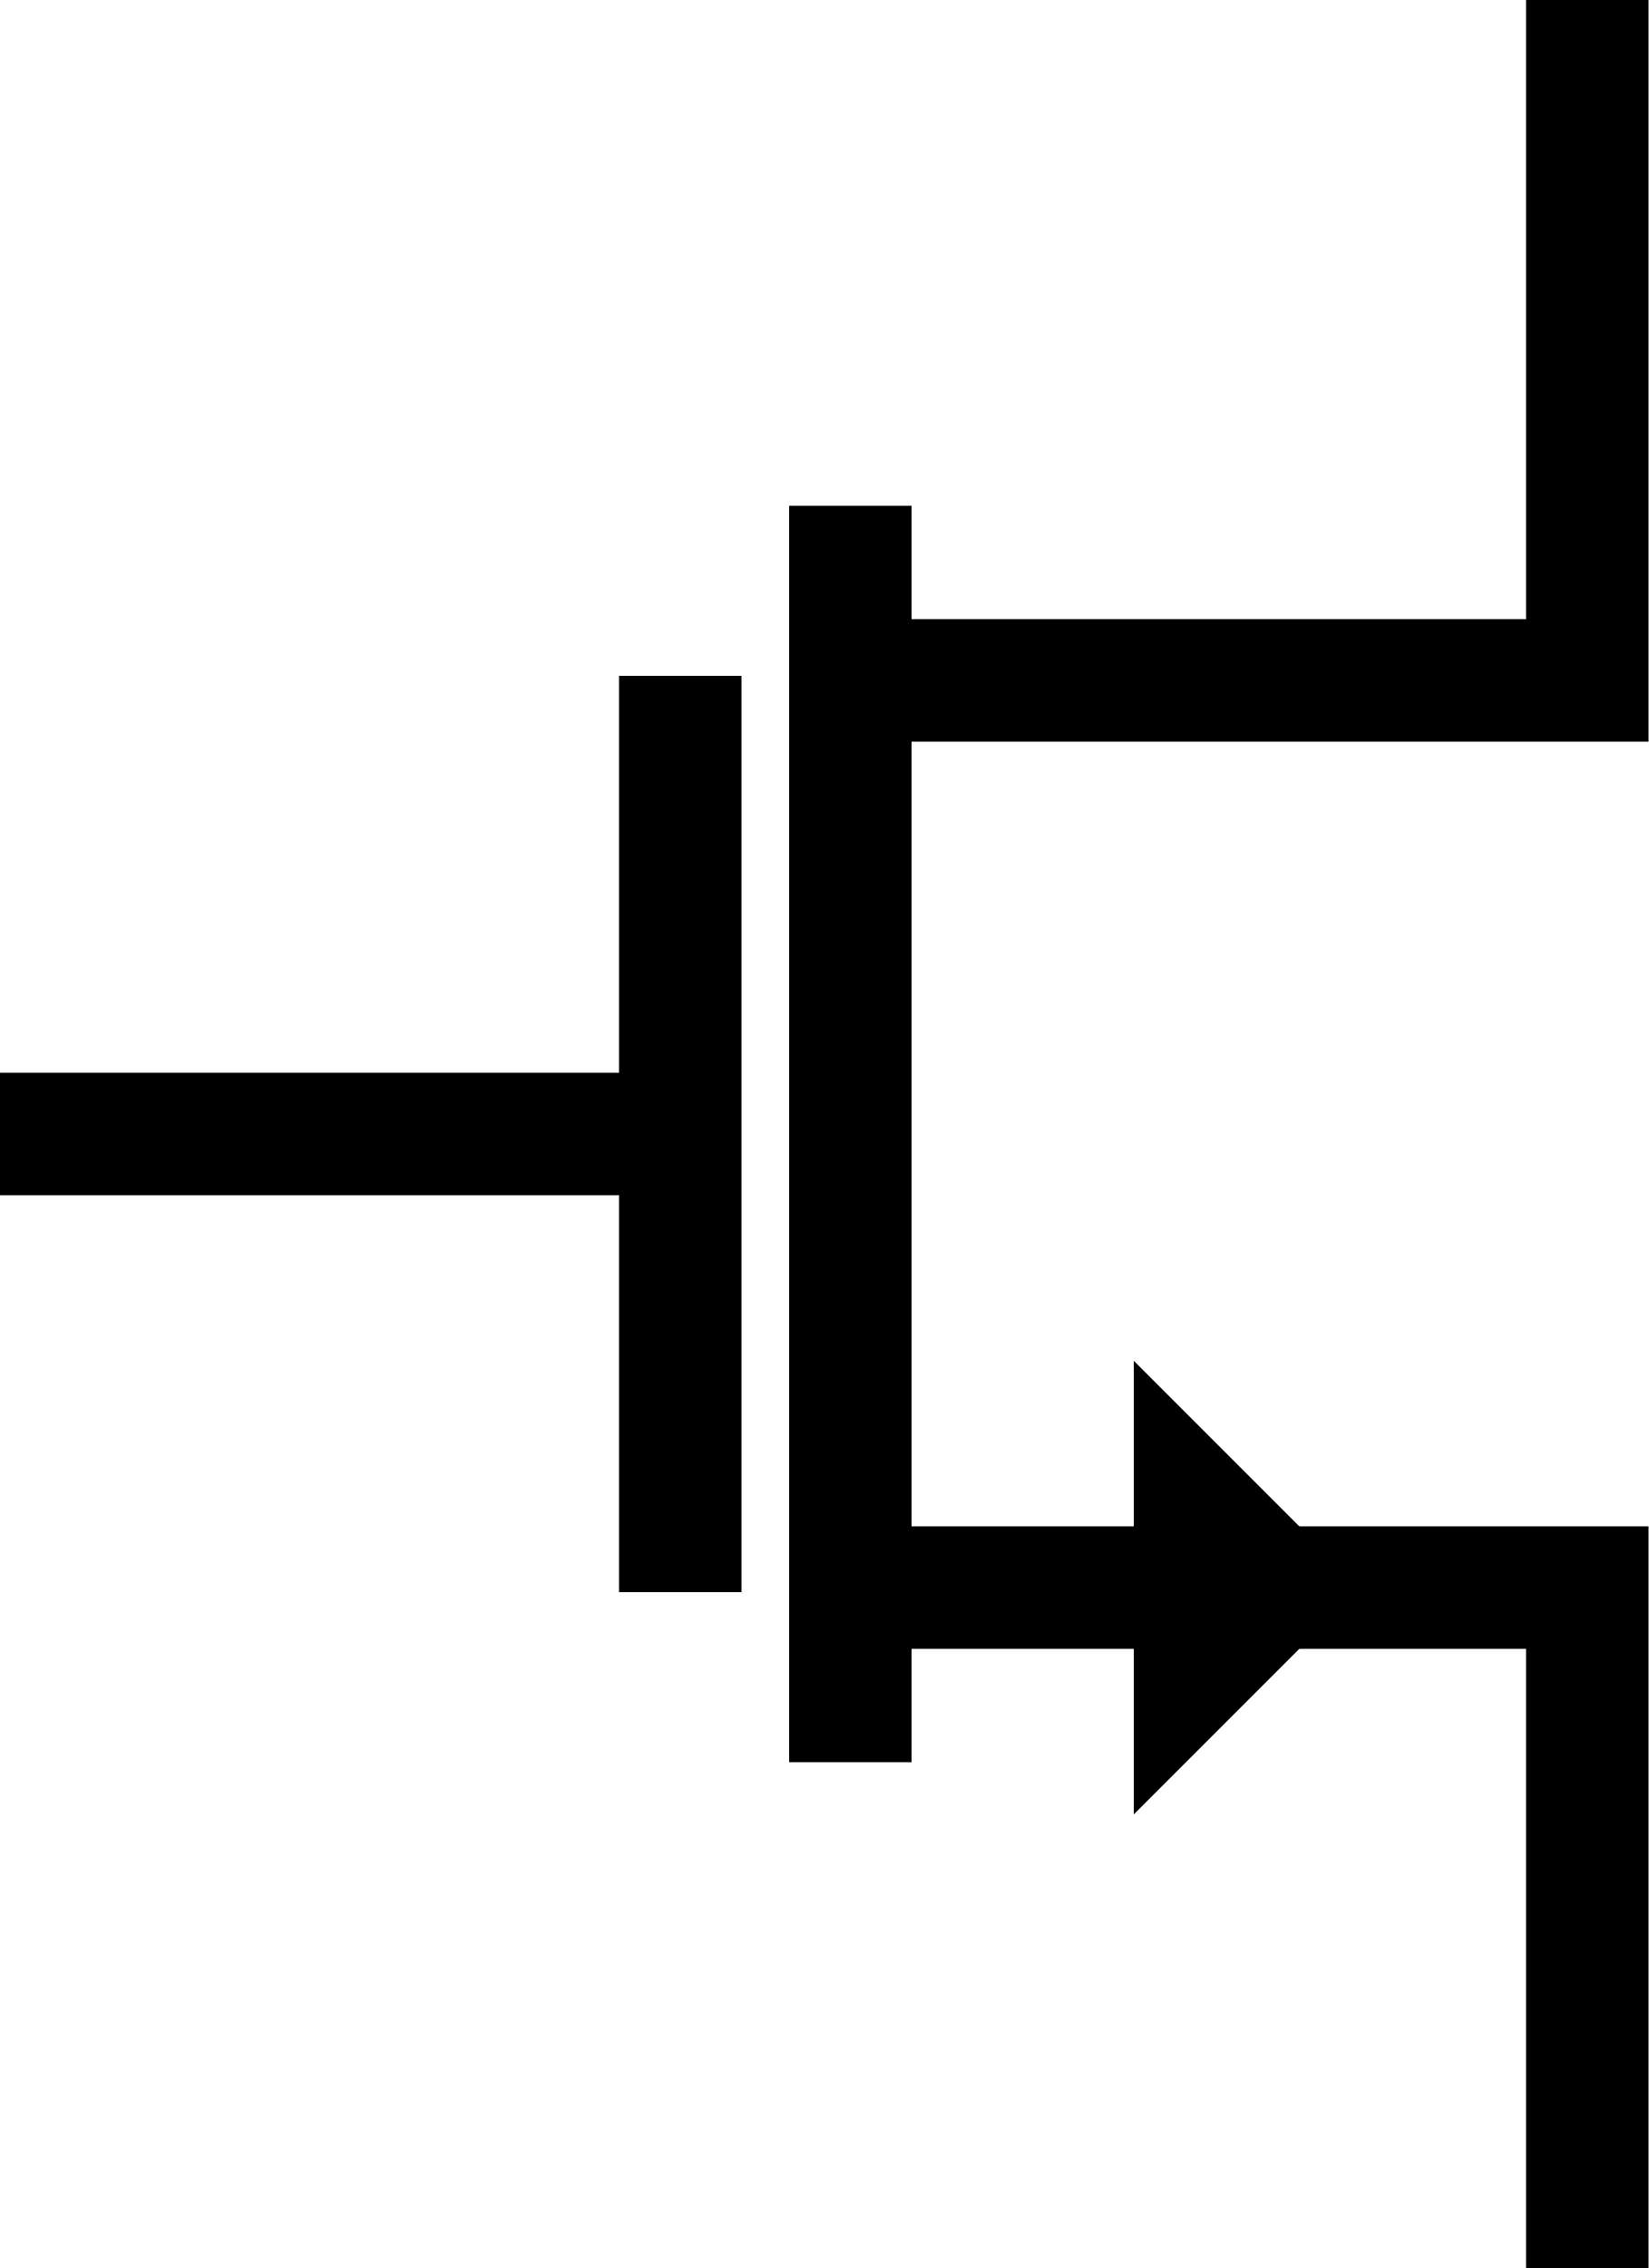
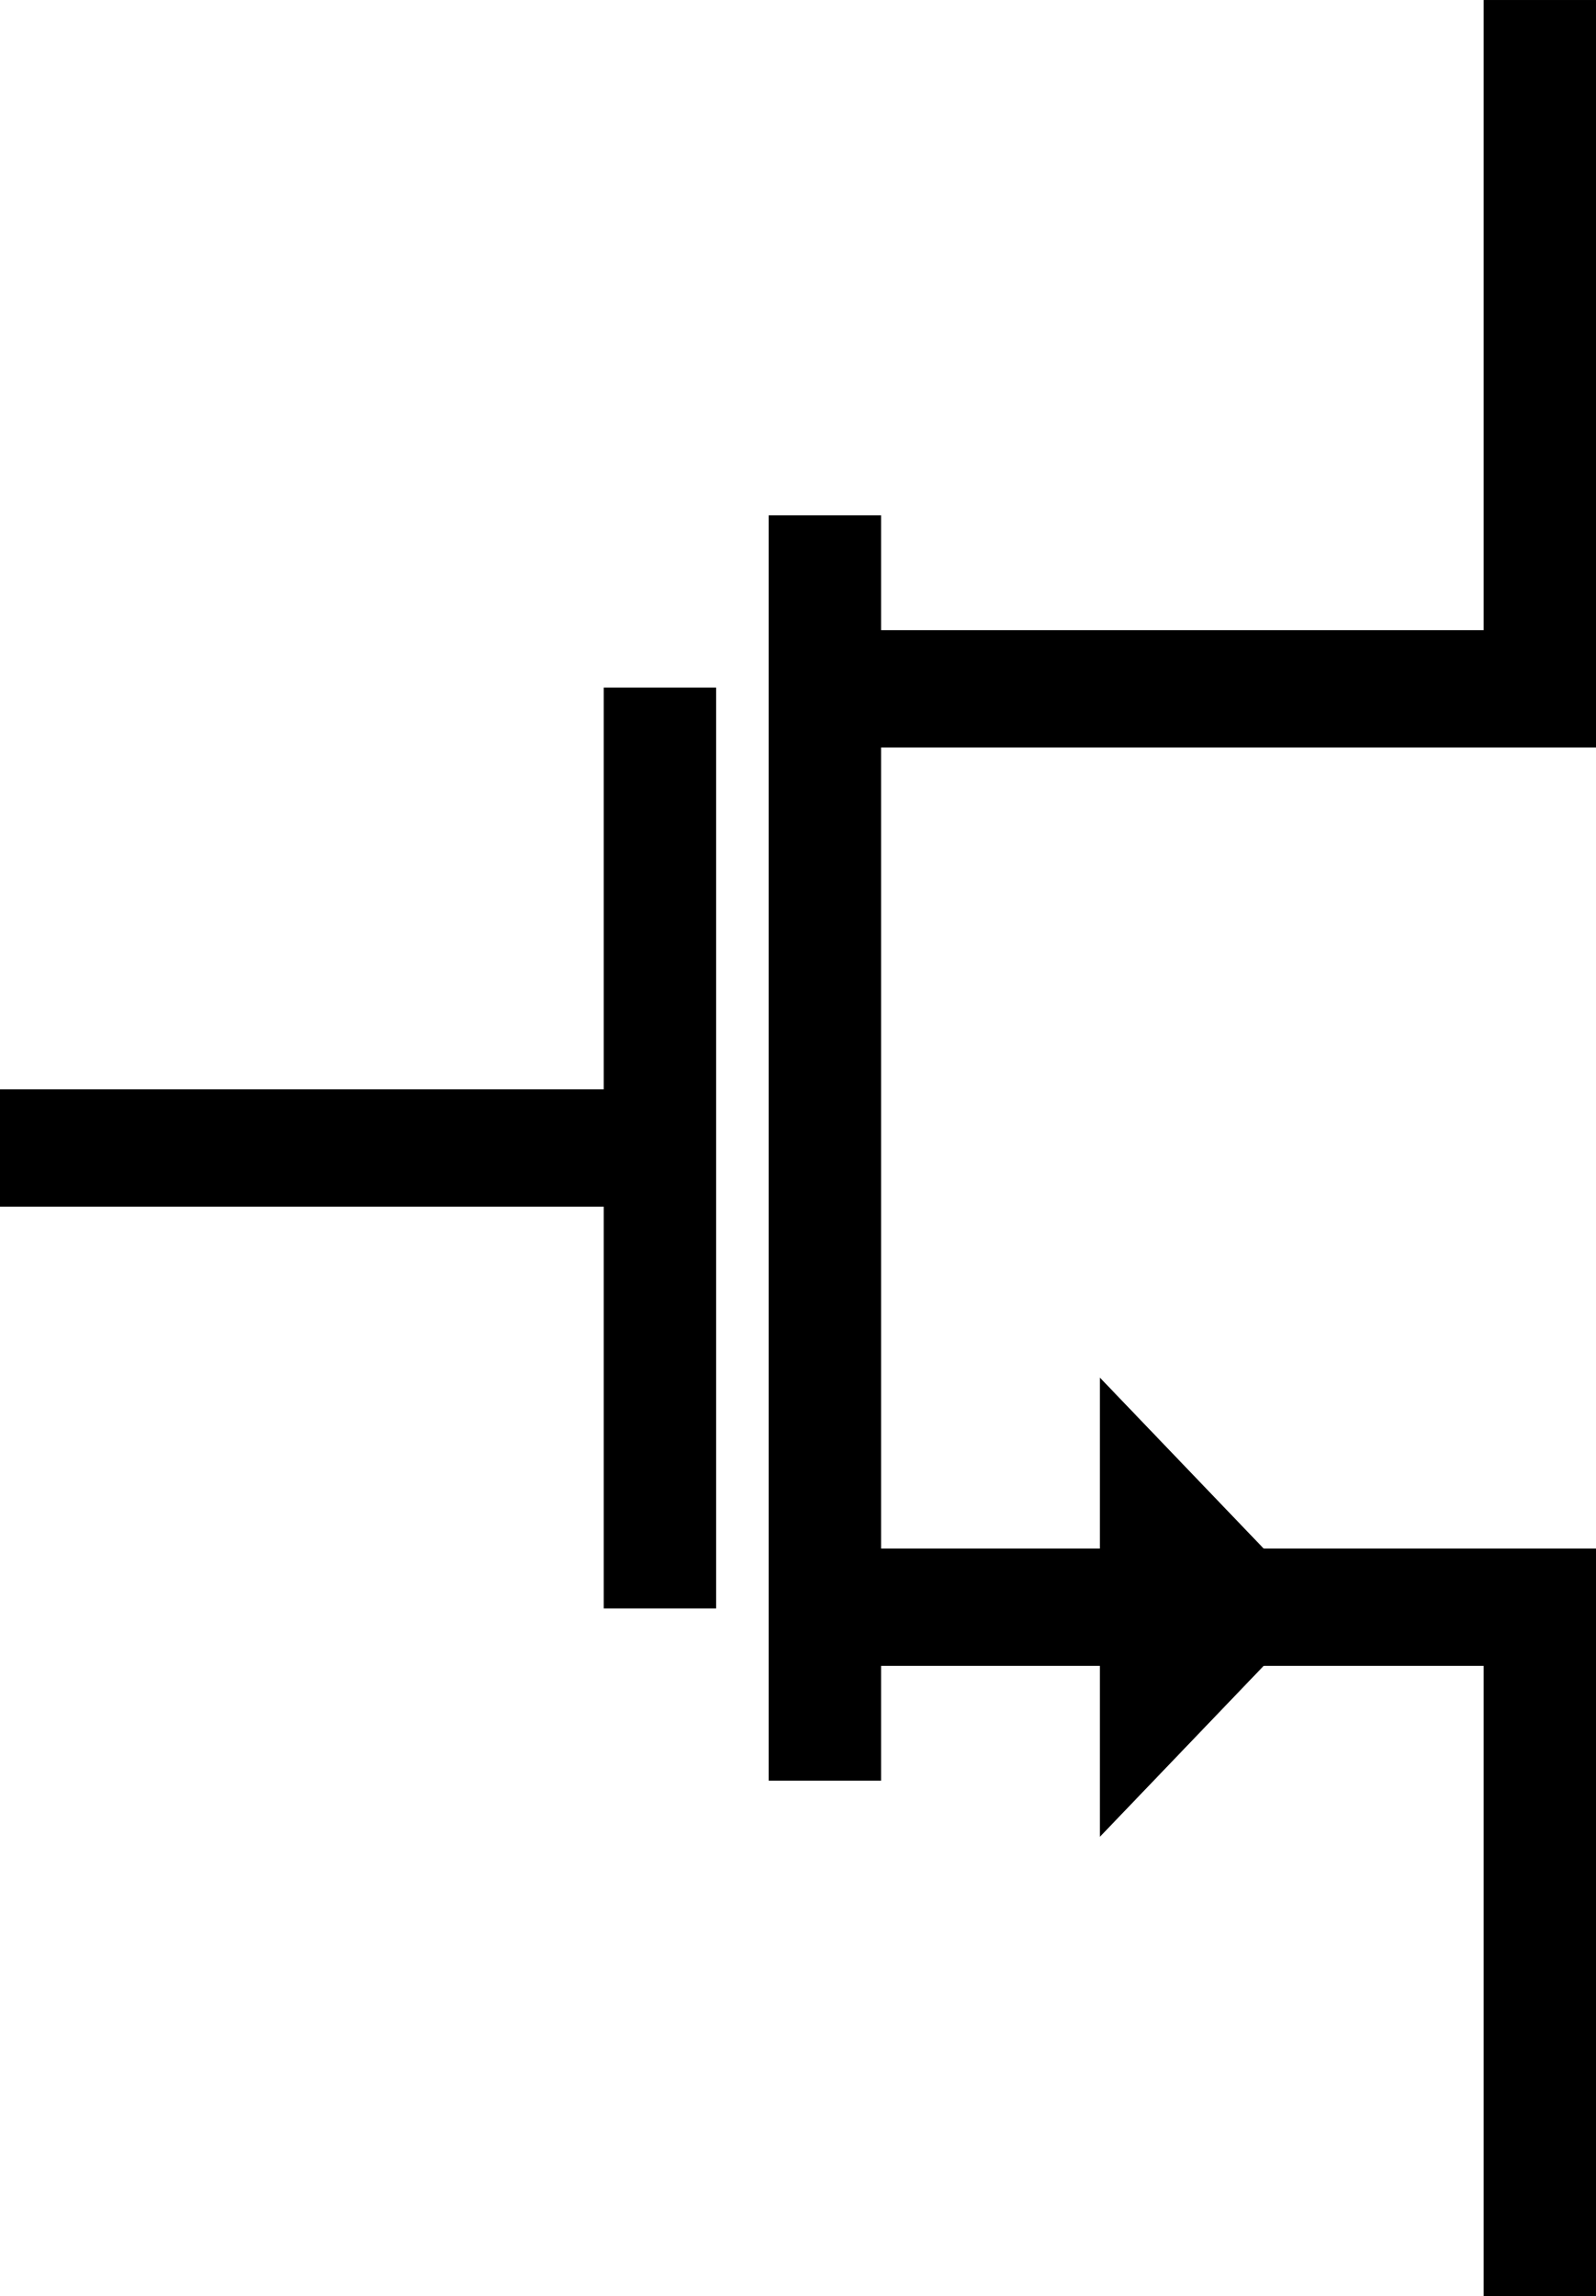
- <svg xmlns="http://www.w3.org/2000/svg" width="13.465mm" height="18.521mm" viewBox="0 0 13.465 18.521" version="1.1" id="svg1">
+ <svg xmlns="http://www.w3.org/2000/svg" width="139.04mm" height="200mm" viewBox="0 0 139.04 200" version="1.1" id="svg1">
  <defs id="defs1" />
-   <g id="layer1" transform="translate(-100,-110.7396)">
-     <g id="g3691" transform="matrix(0.2645833,0,0,0.2645833,-272.2687,-67.96441)" style="stroke-width:3.78;stroke-dasharray:none">
-       <path id="path3550" d="m 1456,675.417 v 21 h -21 m 0,28 h 21 v 21" style="opacity:1;fill:none;fill-opacity:1;fill-rule:nonzero;stroke:#000000;stroke-width:3.78;stroke-linecap:butt;stroke-linejoin:miter;stroke-miterlimit:4;stroke-dasharray:none;stroke-dashoffset:0;stroke-opacity:1" />
-       <path style="opacity:1;fill:none;fill-opacity:1;fill-rule:nonzero;stroke:#000000;stroke-width:3.78;stroke-linecap:square;stroke-linejoin:miter;stroke-miterlimit:4;stroke-dasharray:none;stroke-dashoffset:0;stroke-opacity:1" d="m 1428,722.667 v -24.5" id="path3556" />
-       <path style="opacity:1;fill:#000000;fill-opacity:1;fill-rule:nonzero;stroke:none;stroke-width:3.78;stroke-linecap:square;stroke-linejoin:miter;stroke-miterlimit:4;stroke-dasharray:none;stroke-dashoffset:0;stroke-opacity:1" d="m 1449,724.417 -7,-7 v 14 z" id="path3568" />
-       <path id="path3594" d="m 1428,710.417 h -21" style="opacity:1;fill:none;fill-opacity:1;fill-rule:nonzero;stroke:#000000;stroke-width:3.78;stroke-linecap:butt;stroke-linejoin:miter;stroke-miterlimit:4;stroke-dasharray:none;stroke-dashoffset:0;stroke-opacity:1" />
-       <path id="path3664" d="m 1433.25,692.917 v 35" style="opacity:1;fill:none;fill-opacity:1;fill-rule:nonzero;stroke:#000000;stroke-width:3.78;stroke-linecap:square;stroke-linejoin:miter;stroke-miterlimit:4;stroke-dasharray:none;stroke-dashoffset:0;stroke-opacity:1" />
+   <g id="layer1" transform="translate(-39.40943,-27.39589)">
+     <g id="g3691" transform="matrix(2.73767,0,0,2.857143,-3812.492,-1902.366)" style="stroke-width:3.576;stroke-dasharray:none">
+       <path id="path3550" d="m 1456,675.417 v 21 h -21 m 0,28 h 21 v 21" style="opacity:1;fill:none;fill-opacity:1;fill-rule:nonzero;stroke:#000000;stroke-width:3.576;stroke-linecap:butt;stroke-linejoin:miter;stroke-miterlimit:4;stroke-dasharray:none;stroke-dashoffset:0;stroke-opacity:1" />
+       <path style="opacity:1;fill:none;fill-opacity:1;fill-rule:nonzero;stroke:#000000;stroke-width:3.576;stroke-linecap:square;stroke-linejoin:miter;stroke-miterlimit:4;stroke-dasharray:none;stroke-dashoffset:0;stroke-opacity:1" d="m 1428,722.667 v -24.5" id="path3556" />
+       <path style="opacity:1;fill:#000000;fill-opacity:1;fill-rule:nonzero;stroke:none;stroke-width:3.576;stroke-linecap:square;stroke-linejoin:miter;stroke-miterlimit:4;stroke-dasharray:none;stroke-dashoffset:0;stroke-opacity:1" d="m 1449,724.417 -7,-7 v 14 z" id="path3568" />
+       <path id="path3594" d="m 1428,710.417 h -21" style="opacity:1;fill:none;fill-opacity:1;fill-rule:nonzero;stroke:#000000;stroke-width:3.576;stroke-linecap:butt;stroke-linejoin:miter;stroke-miterlimit:4;stroke-dasharray:none;stroke-dashoffset:0;stroke-opacity:1" />
+       <path id="path3664" d="m 1433.25,692.917 v 35" style="opacity:1;fill:none;fill-opacity:1;fill-rule:nonzero;stroke:#000000;stroke-width:3.576;stroke-linecap:square;stroke-linejoin:miter;stroke-miterlimit:4;stroke-dasharray:none;stroke-dashoffset:0;stroke-opacity:1" />
    </g>
  </g>
</svg>
